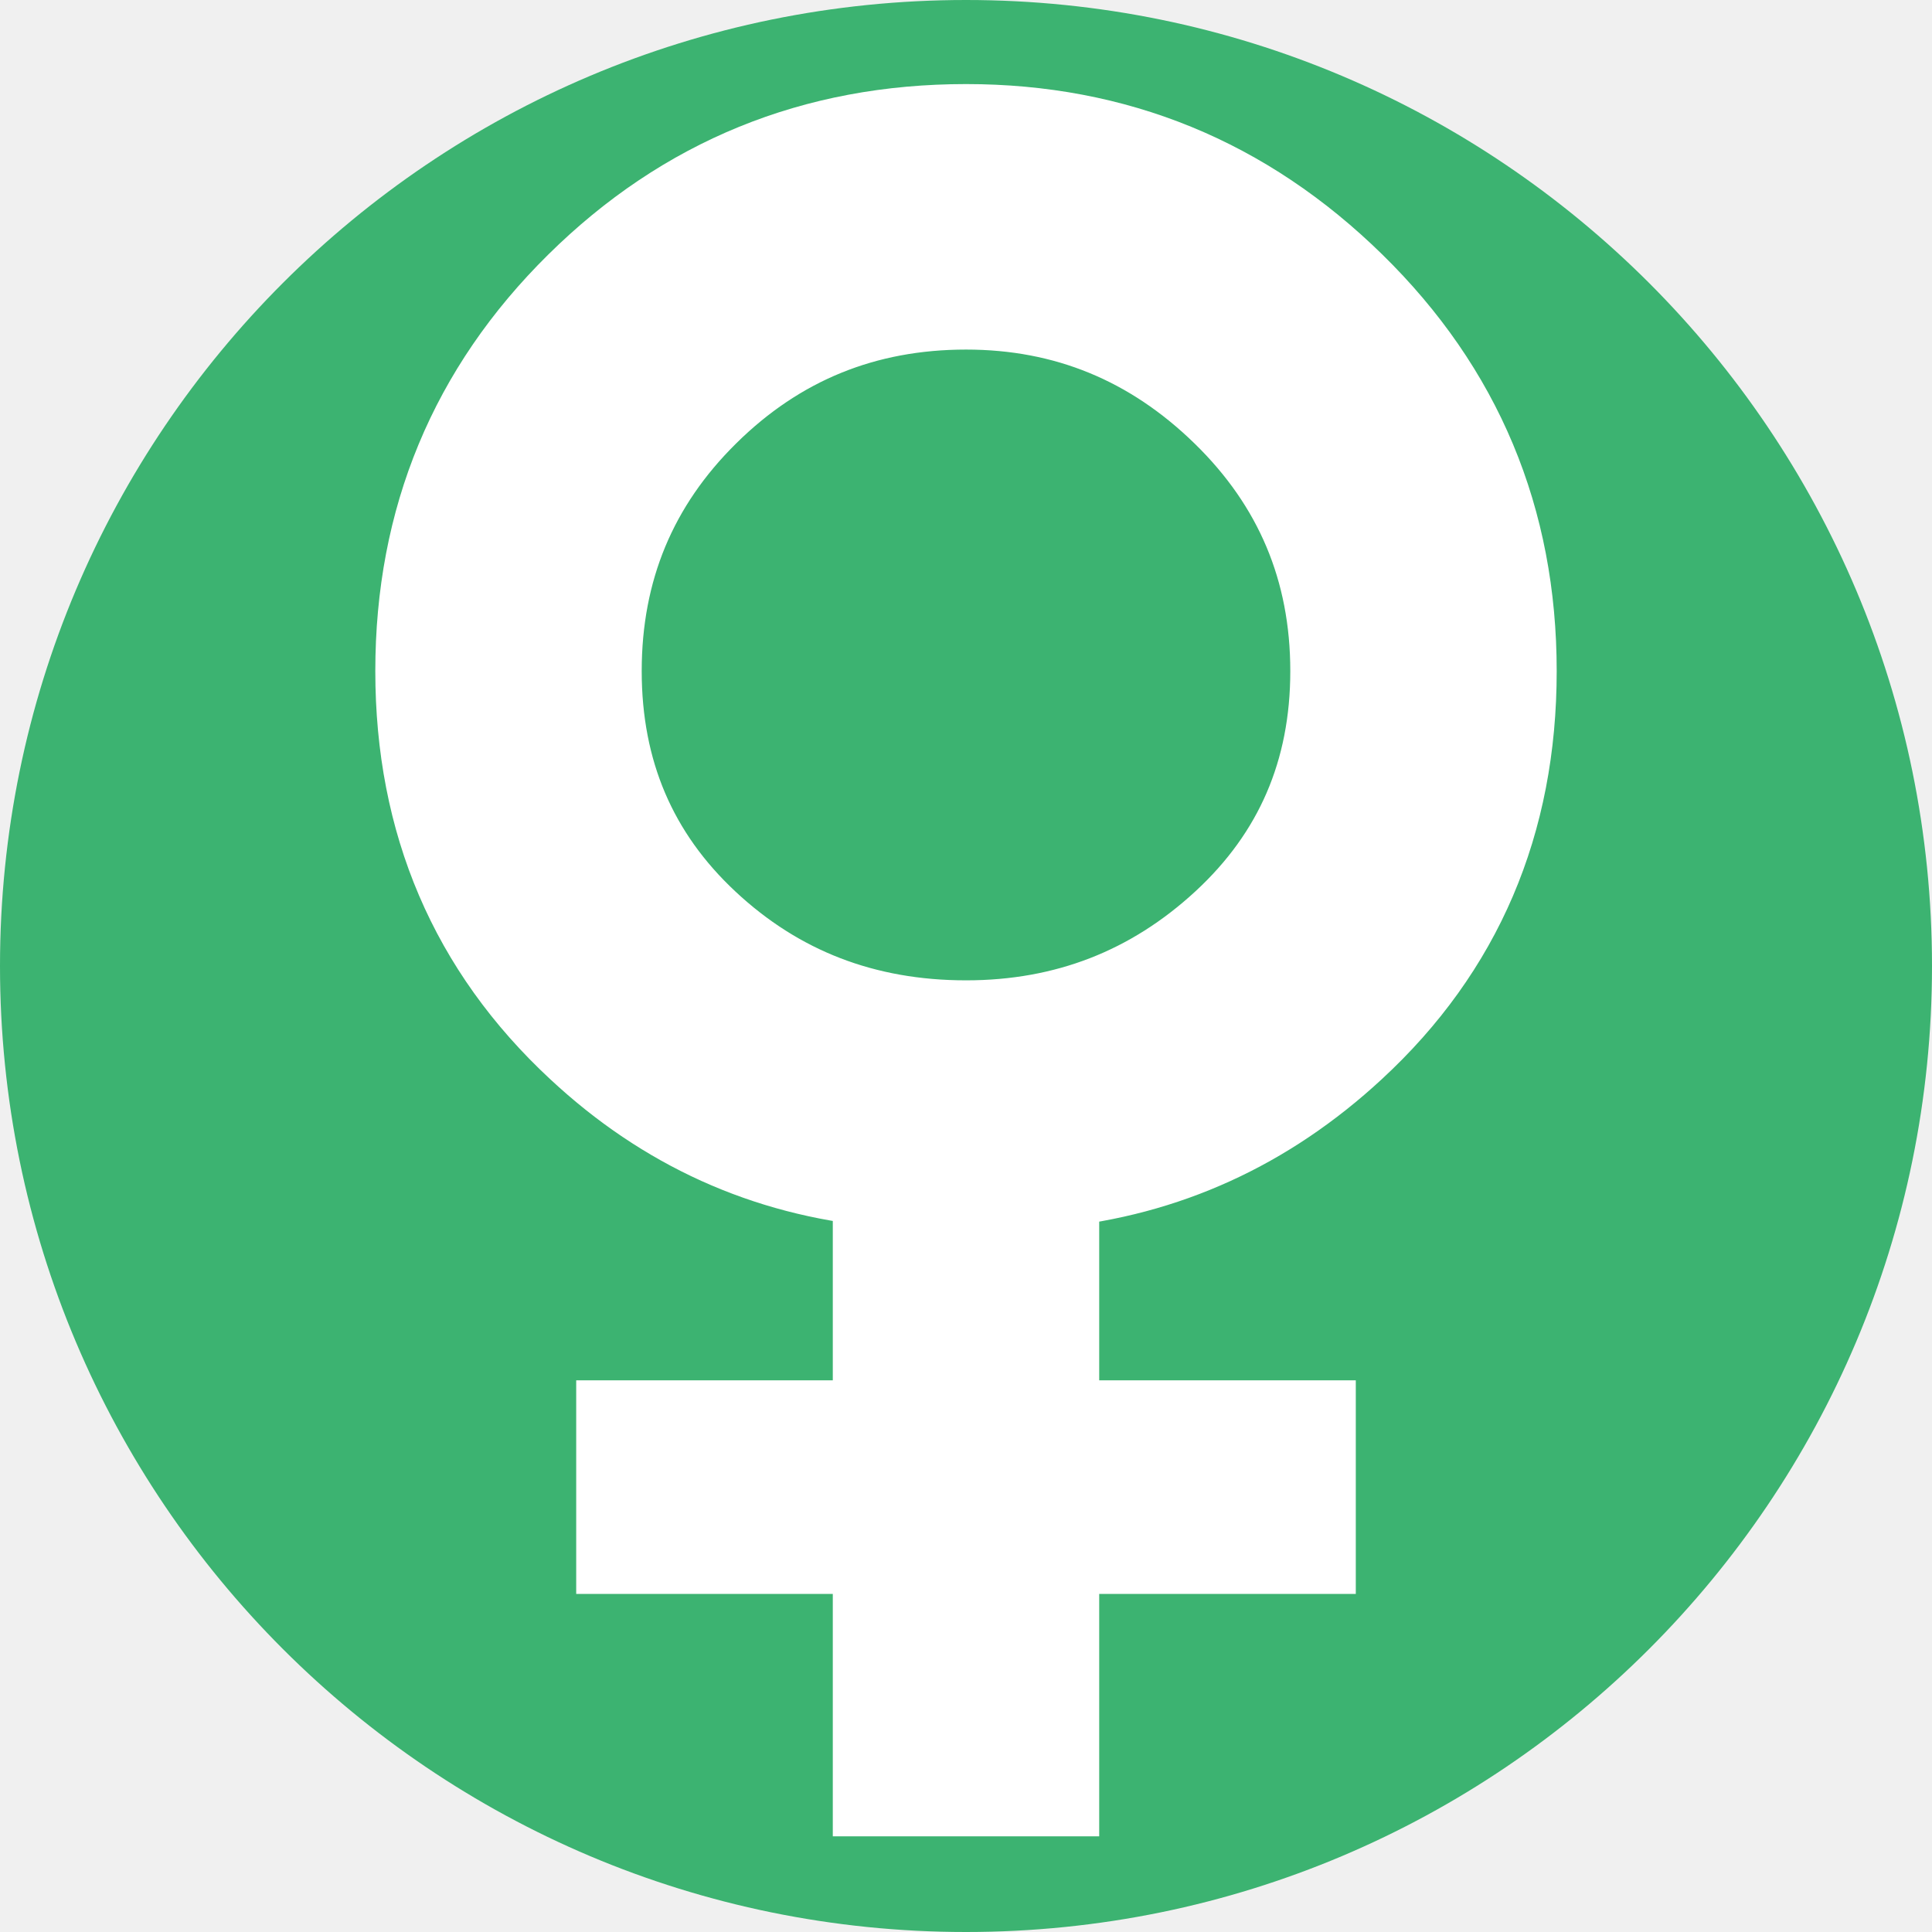
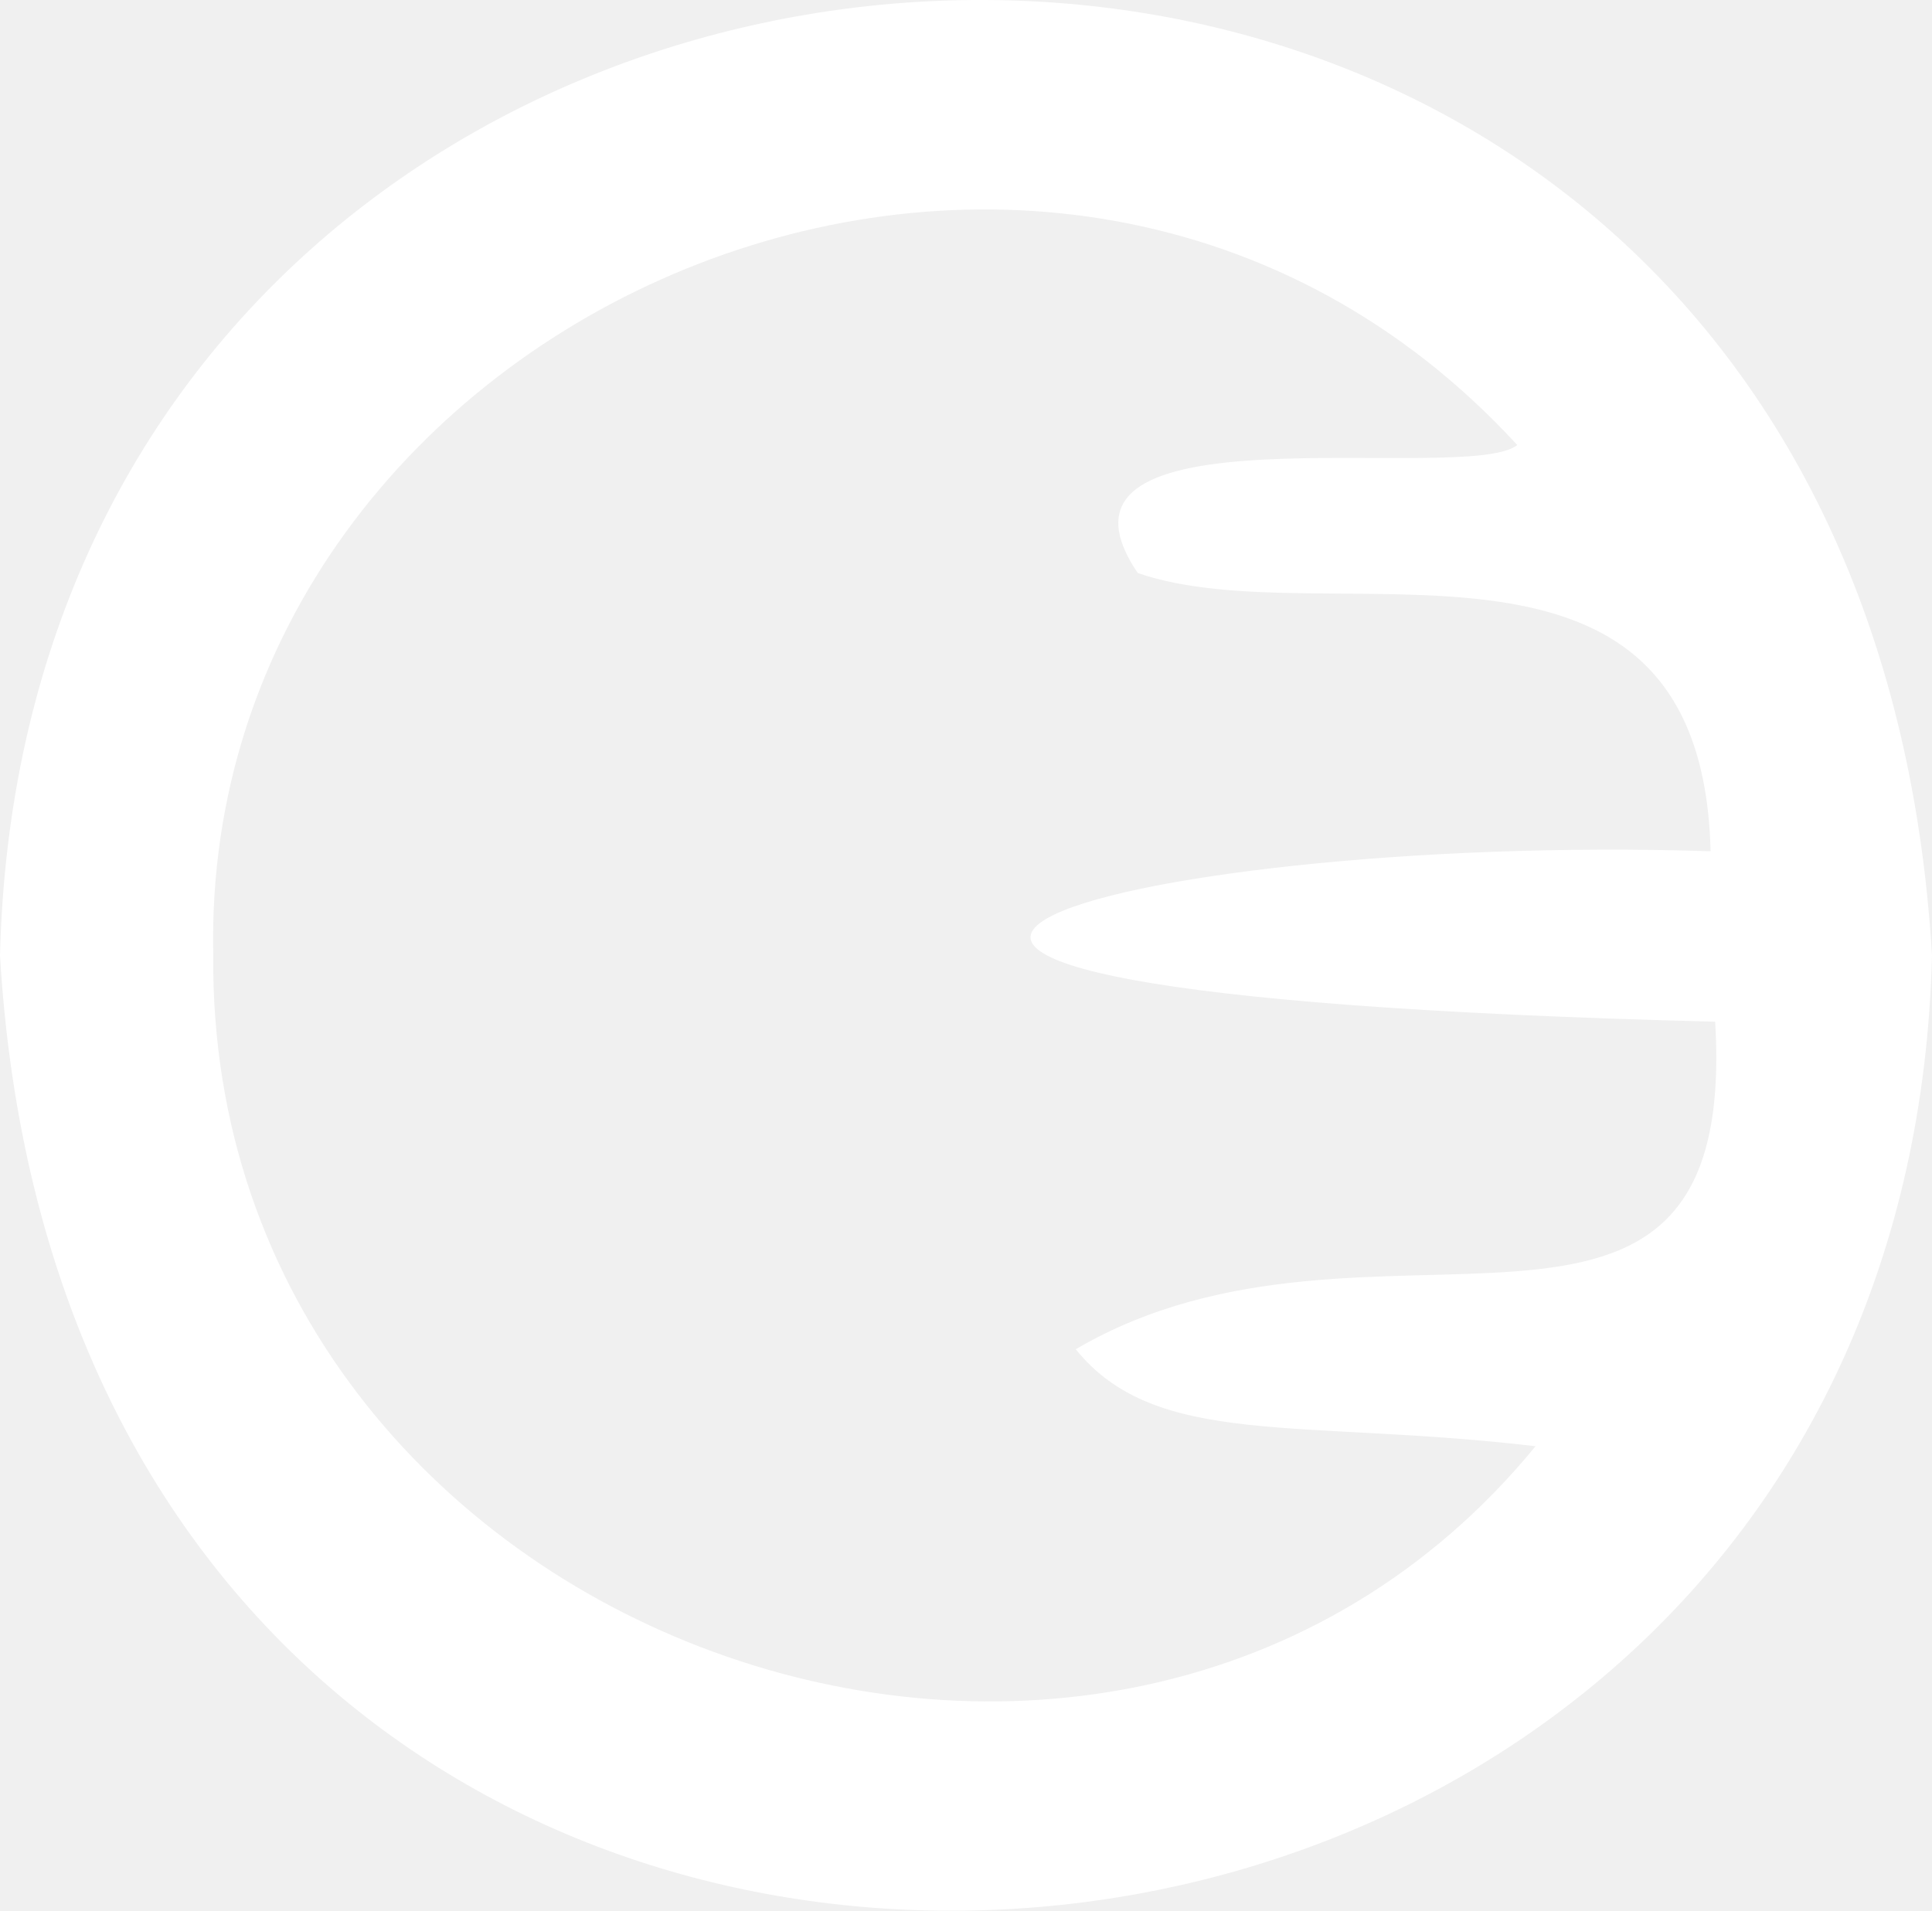
- <svg xmlns="http://www.w3.org/2000/svg" width="100" height="100" viewBox="0 0 200 200">
-   <circle cx="100" cy="100" r="100" fill="#3cb371" />
-   <text x="100" y="160" font-size="200" font-family="DejaVu Sans, Arial Unicode MS, sans-serif" text-anchor="middle" fill="white" stroke="white" stroke-width="10" paint-order="stroke fill">♀</text>
+ <svg xmlns="http://www.w3.org/2000/svg" version="1.1" id="Capa_1" x="0px" y="0px" viewBox="0 0 59.16 58.513" enable-background="new 0 0 1200 1200" xml:space="preserve" width="59.16" height="58.513">
+   <defs id="defs324" />
+   <path fill="#253166" d="m 59.16,29.258 c -2.42,-40.81 -58.24,-37.17 -59.16,0 2.41,40.81 58.23,37.16 59.16,0 z m -52.63,0 c -0.43,-19.8 25.74,-31.07 39.93,-15.63 -1.55,1.25 -15.2,-1.37 -11.62,3.92 5.85,2.02 17.27,-2.59 17.54,8.52 -18.12,-0.59 -36.07,4.31 0.14,5.22 0.74,12.34 -10.48,4.7 -19.58,10.03 2.46,3.05 6.87,2.12 14.08,2.97 -13,15.87 -40.67,5.92 -40.49,-15.03 z" id="path314" style="fill:#ffffff" />
</svg>
